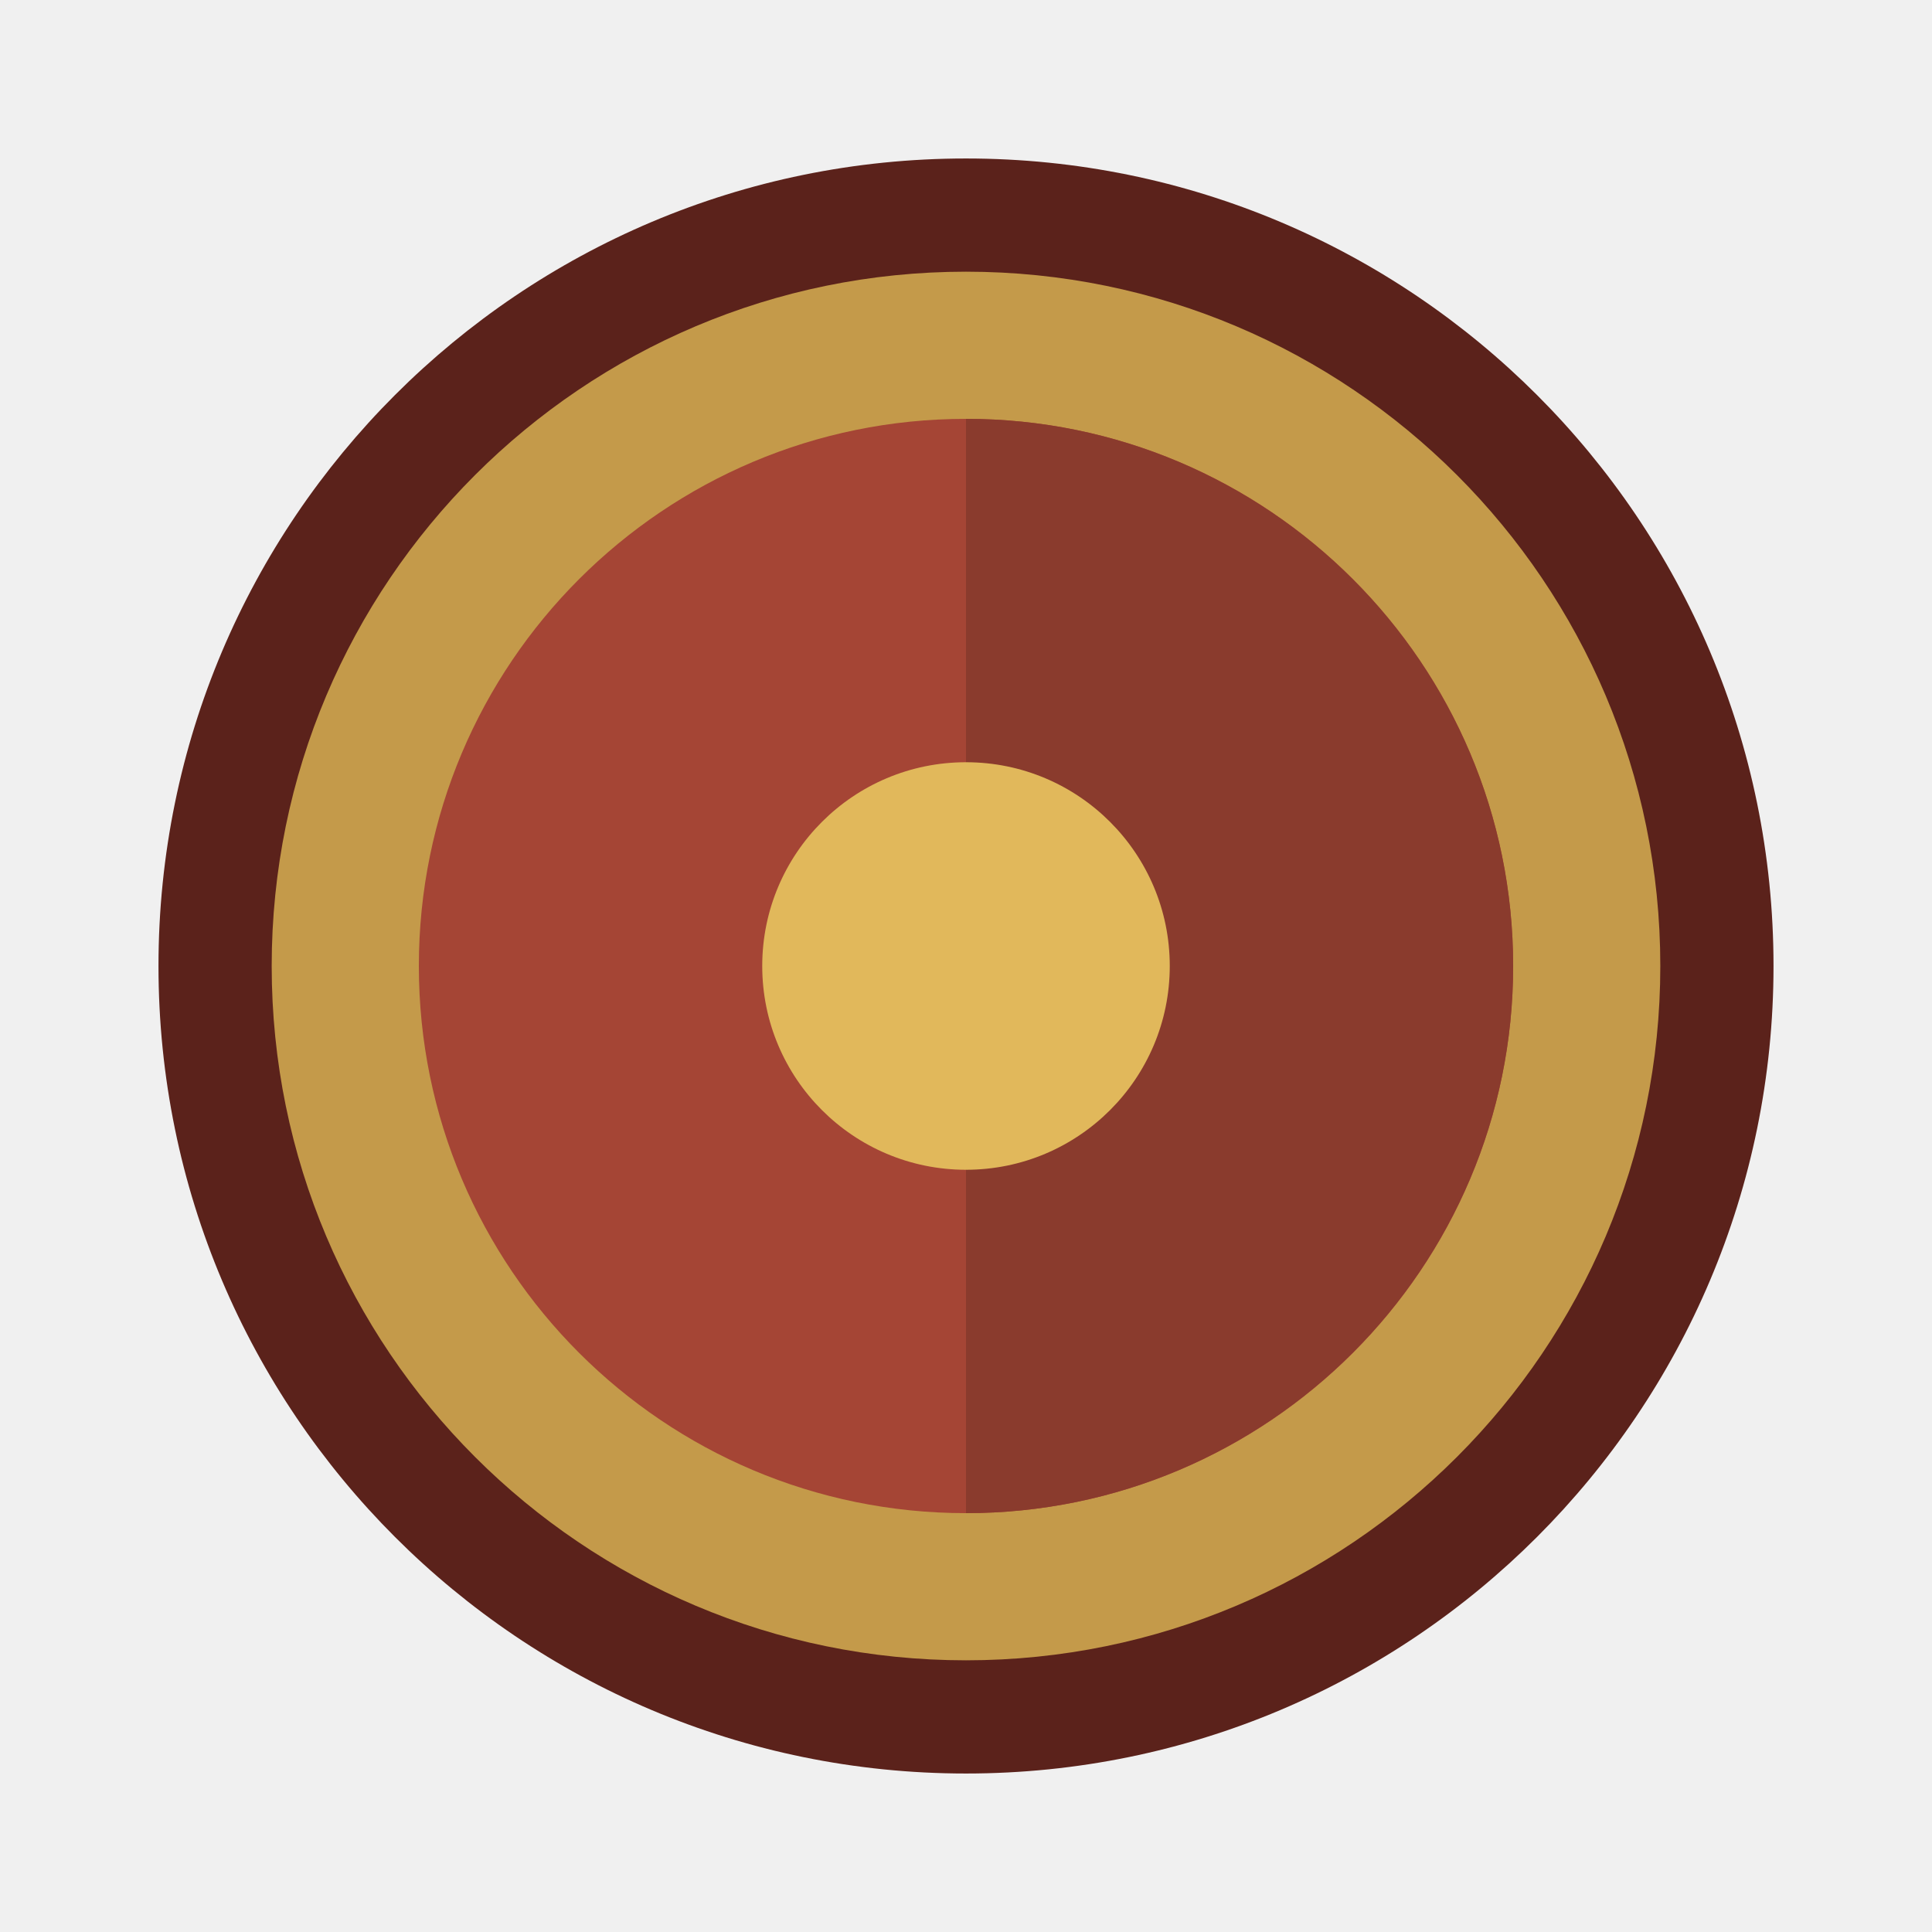
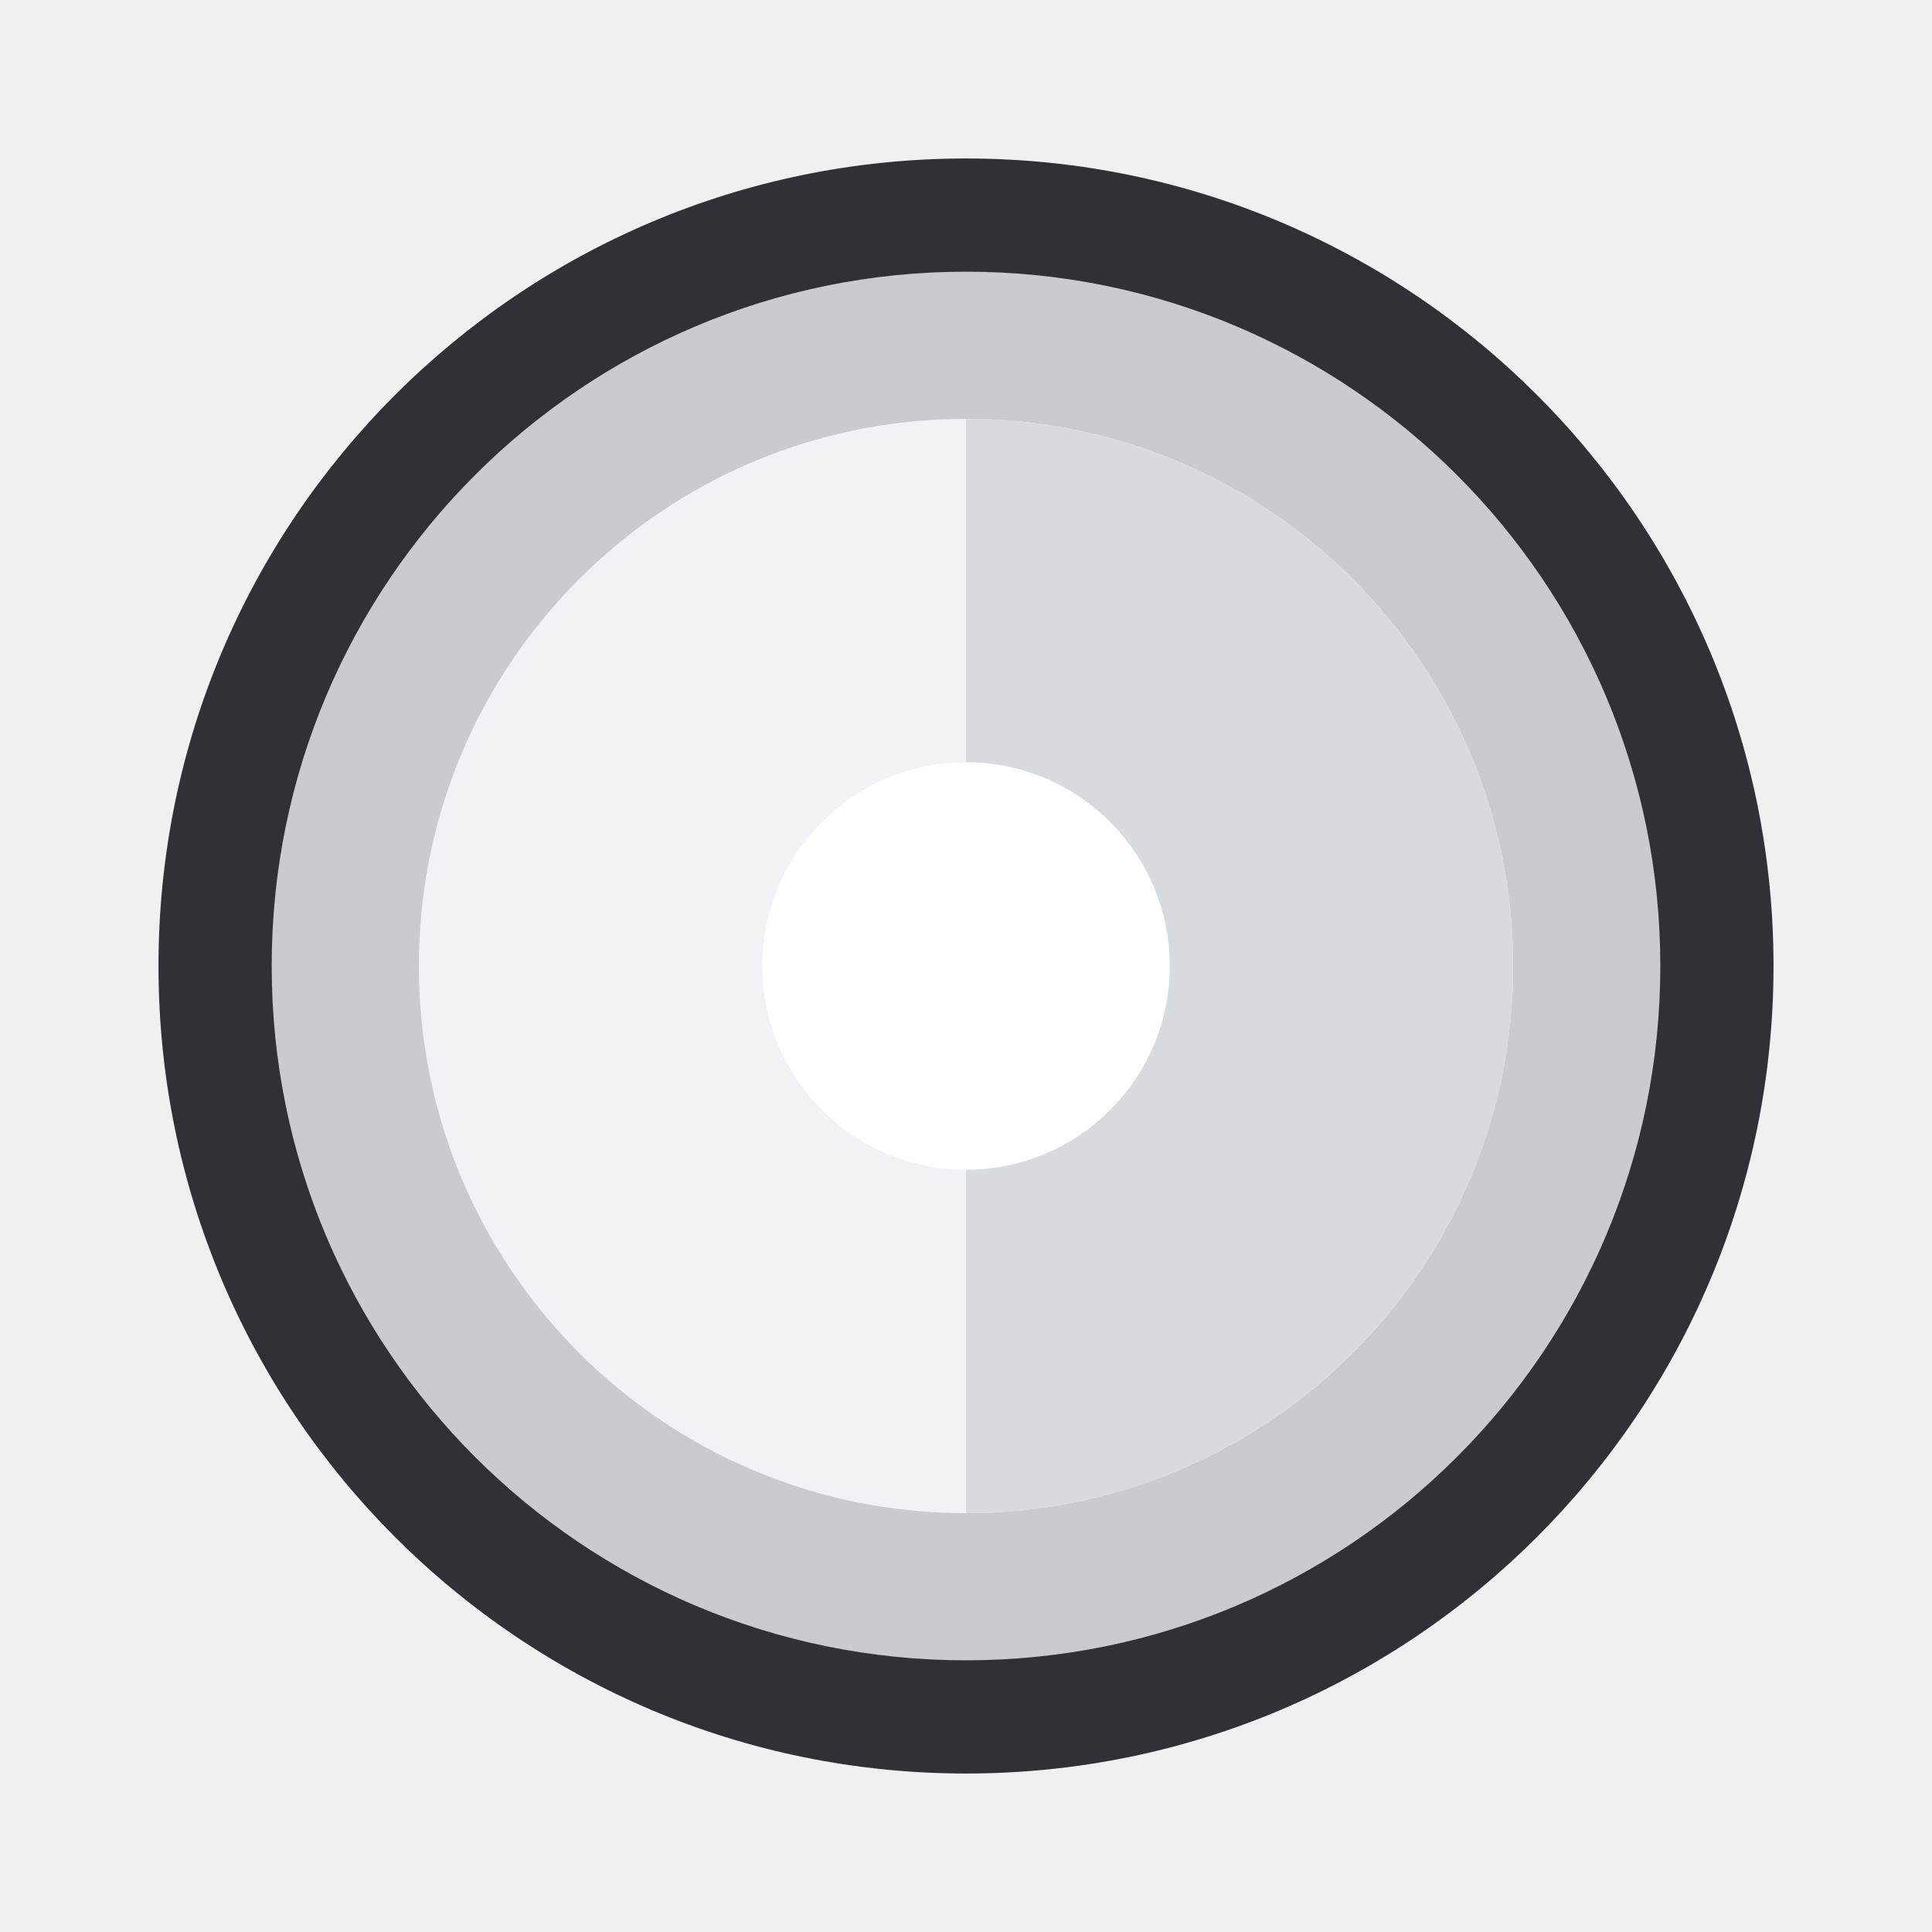
<svg xmlns="http://www.w3.org/2000/svg" width="512" height="512" viewBox="0 0 512 512" fill="none">
-   <circle cx="256" cy="256" r="214" fill="#5B221B" />
-   <circle cx="256" cy="256" r="184" fill="#C49A4A" />
-   <circle cx="256" cy="256" r="145" fill="#A54535" />
-   <path d="M256 111C336 111 401 176 401 256C401 336 336 401 256 401V111Z" fill="#8A3B2D" />
-   <circle cx="256" cy="256" r="54" fill="#E1B85B" />
+   <circle cx="256" cy="256" r="214" fill="#2F3136" />
+   <circle cx="256" cy="256" r="184" fill="#C8CBD0" />
+   <circle cx="256" cy="256" r="145" fill="#F0F2F5" />
+   <path d="M256 111C336 111 401 176 401 256C401 336 336 401 256 401V111Z" fill="#D7DADE" />
+   <circle cx="256" cy="256" r="54" fill="#FFFFFF" />
</svg>
